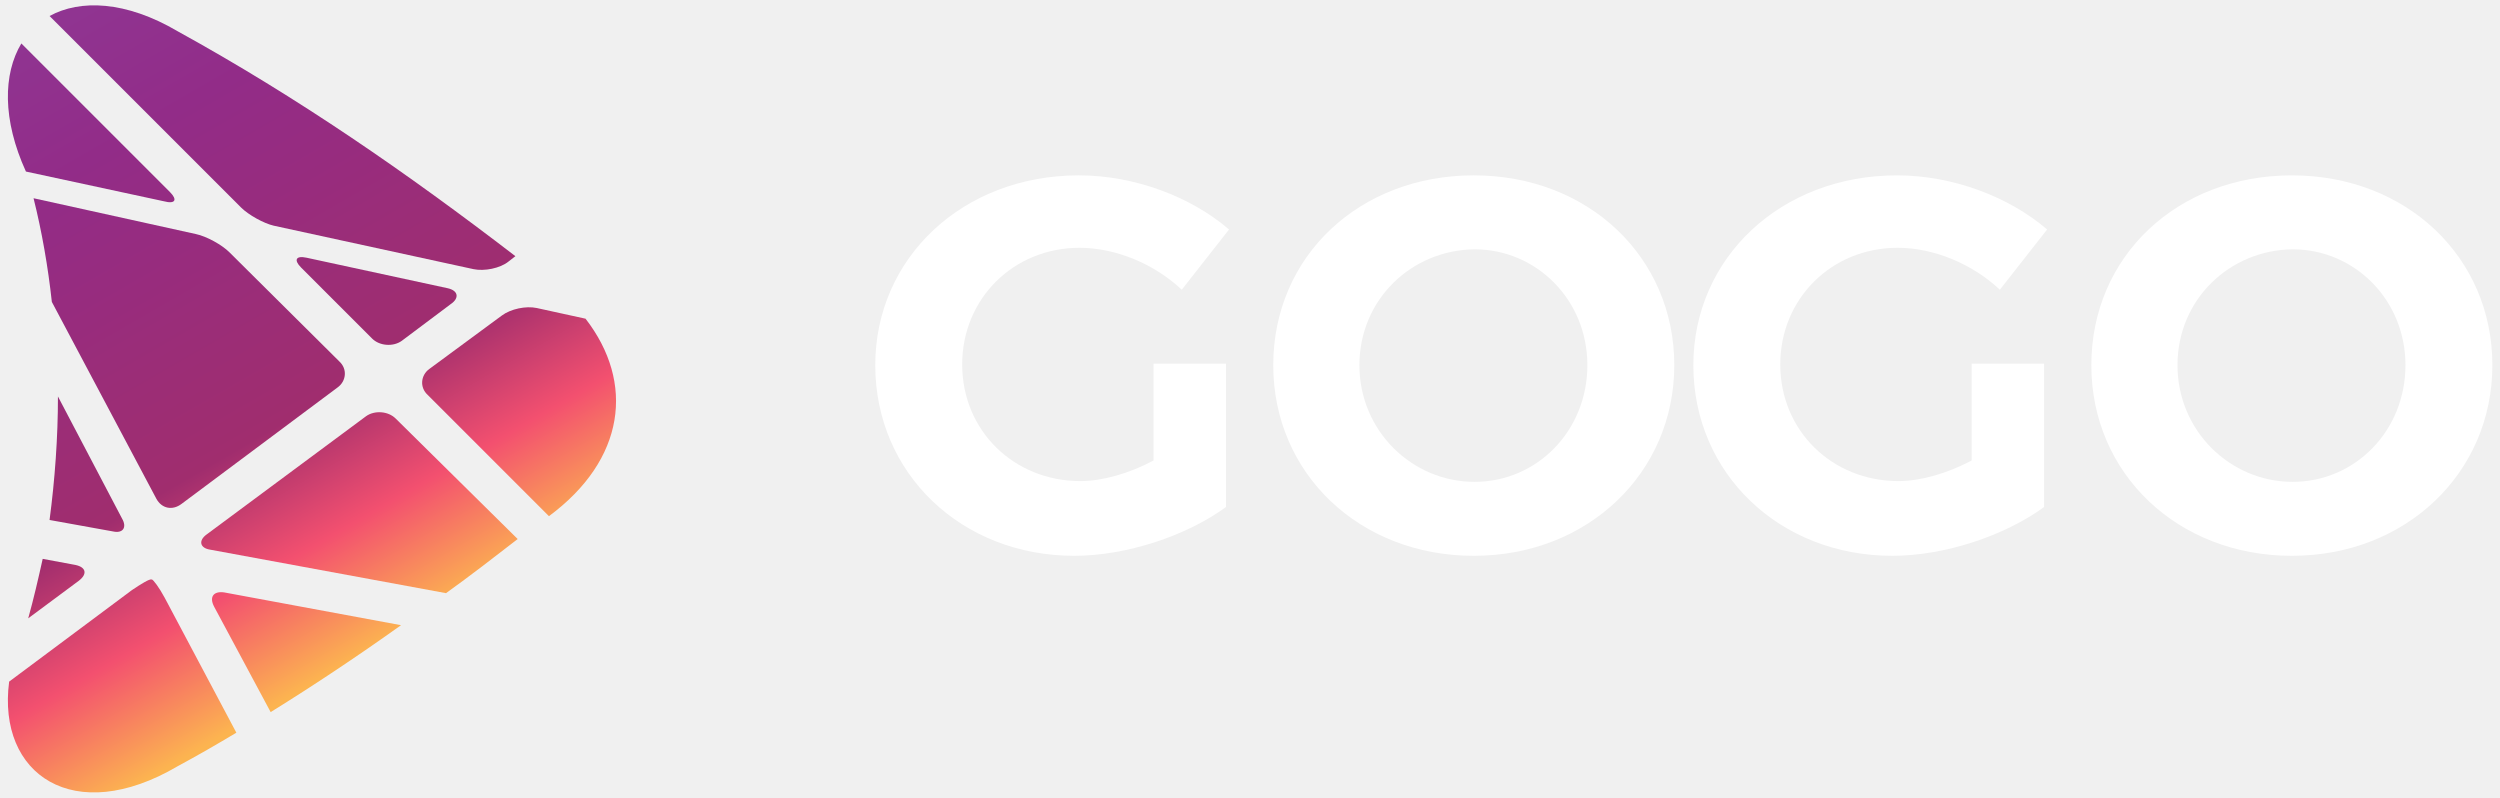
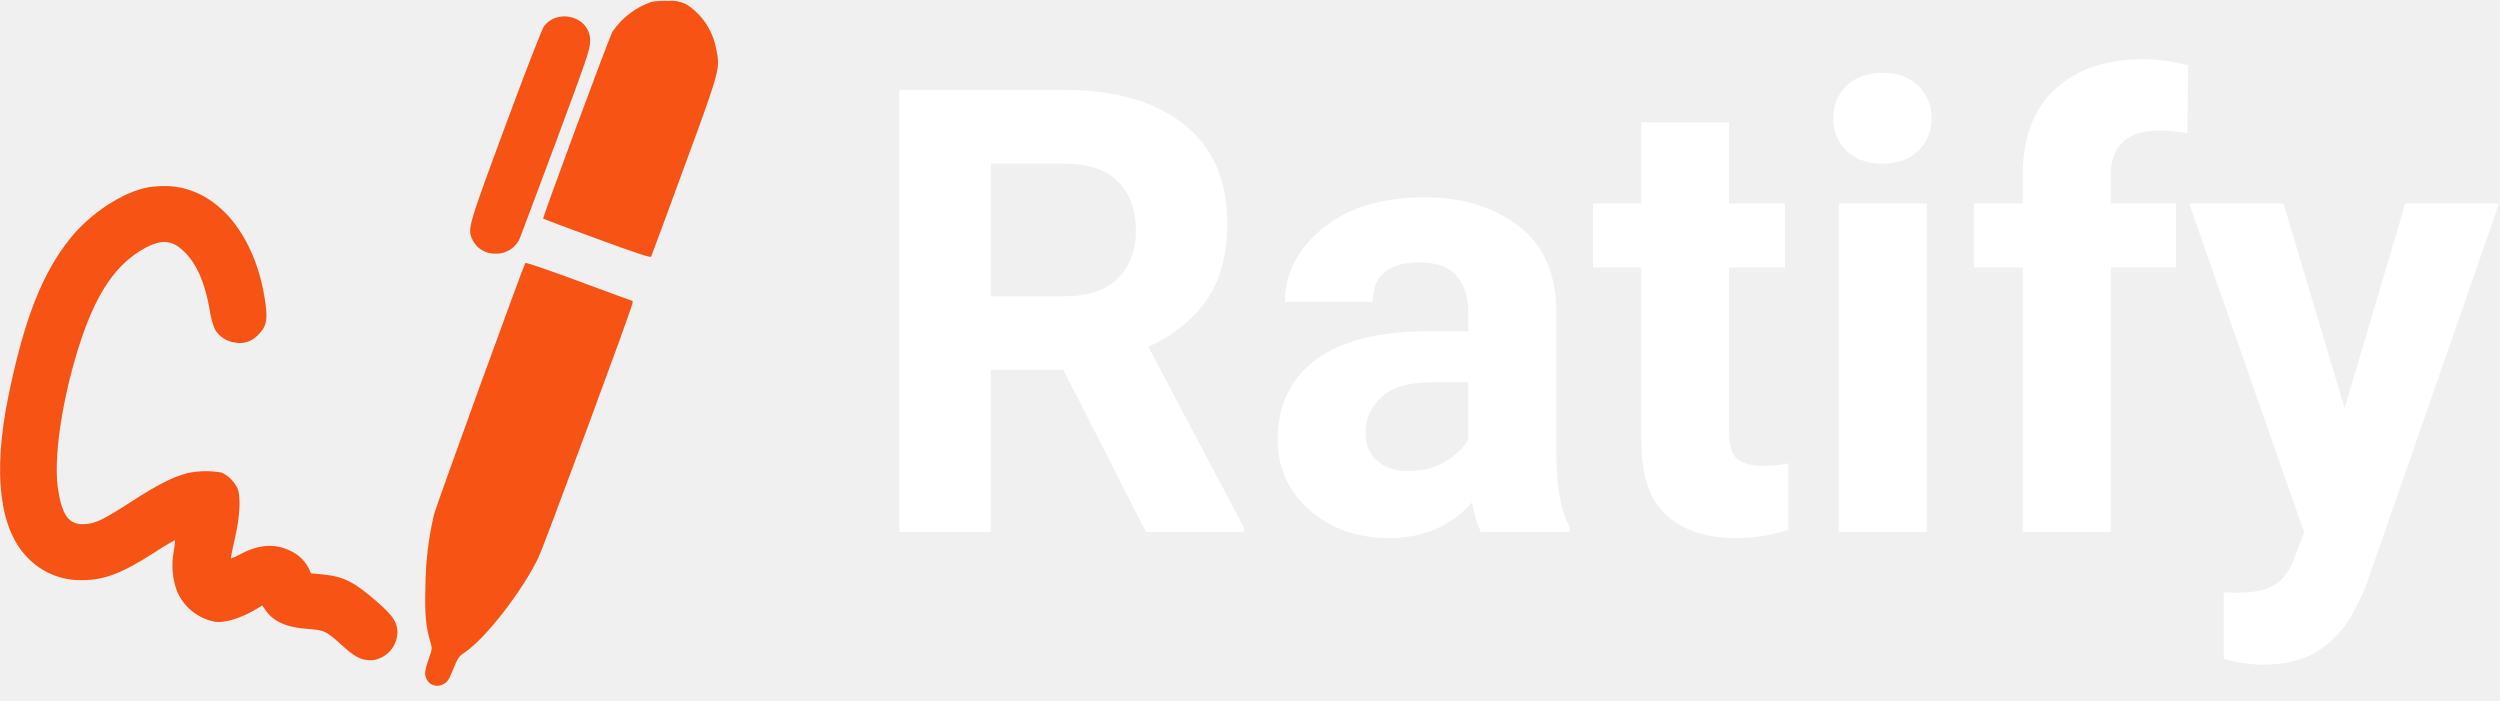
- <svg xmlns="http://www.w3.org/2000/svg" version="1.1" id="Layer_1" x="0px" y="0px" viewBox="0 0 327.9 104.6" style="enable-background:new 0 0 327.9 104.6;" xml:space="preserve">
-   <style type="text/css">
- 	.st0{fill:url(#SVGID_1_);}
- 	.st1{fill:url(#SVGID_2_);}
- 	.st2{fill:url(#SVGID_3_);}
- 	.st3{fill:url(#SVGID_4_);}
- 	.st4{fill:url(#SVGID_5_);}
- 	.st5{fill:url(#SVGID_6_);}
- 	.st6{fill:url(#SVGID_7_);}
- 	.st7{fill:url(#SVGID_8_);}
- 	.st8{fill:url(#SVGID_9_);}
- 	.st9{fill:url(#SVGID_10_);}
- 	.st10{fill:#FFFFFF;}
- </style>
-   <g>
-     <linearGradient id="SVGID_1_" gradientUnits="userSpaceOnUse" x1="-12.158" y1="-21.078" x2="50.025" y2="86.625">
-       <stop offset="0" style="stop-color:#8C42A1" />
-       <stop offset="0.389" style="stop-color:#922C88" />
-       <stop offset="0.731" style="stop-color:#A02D6E" />
-       <stop offset="0.86" style="stop-color:#F3506F" />
-       <stop offset="0.985" style="stop-color:#FCB450" />
-     </linearGradient>
-     <path class="st0" d="M20.5,65.4c0.7,1.3,2.1,1.6,3.3,0.7l20.5-15.3c1.1-0.8,1.3-2.4,0.2-3.4L30.1,33.1c-1-1-3-2.1-4.4-2.4L4.4,26   c1.1,4.4,1.9,9,2.4,13.6L20.5,65.4z" />
-     <linearGradient id="SVGID_2_" gradientUnits="userSpaceOnUse" x1="-40.403" y1="-4.771" x2="21.78" y2="102.932">
-       <stop offset="0" style="stop-color:#8C42A1" />
-       <stop offset="0.389" style="stop-color:#922C88" />
-       <stop offset="0.731" style="stop-color:#A02D6E" />
-       <stop offset="0.86" style="stop-color:#F3506F" />
-       <stop offset="0.985" style="stop-color:#FCB450" />
-     </linearGradient>
-     <path class="st1" d="M9.9,74.1l-4.3-0.8C5,76,4.4,78.6,3.7,81.1l6.6-4.9C11.5,75.3,11.3,74.4,9.9,74.1z" />
-     <linearGradient id="SVGID_3_" gradientUnits="userSpaceOnUse" x1="-32.969" y1="-9.063" x2="29.213" y2="98.64">
-       <stop offset="0" style="stop-color:#8C42A1" />
-       <stop offset="0.389" style="stop-color:#922C88" />
-       <stop offset="0.731" style="stop-color:#A02D6E" />
-       <stop offset="0.86" style="stop-color:#F3506F" />
-       <stop offset="0.985" style="stop-color:#FCB450" />
-     </linearGradient>
-     <path class="st2" d="M16,68L7.6,52c0,5.4-0.4,10.9-1.1,16.2l8.3,1.5C16.1,70,16.7,69.2,16,68z" />
-     <linearGradient id="SVGID_4_" gradientUnits="userSpaceOnUse" x1="-12.813" y1="-20.7" x2="49.369" y2="87.003">
-       <stop offset="0" style="stop-color:#8C42A1" />
-       <stop offset="0.389" style="stop-color:#922C88" />
-       <stop offset="0.731" style="stop-color:#A02D6E" />
-       <stop offset="0.86" style="stop-color:#F3506F" />
-       <stop offset="0.985" style="stop-color:#FCB450" />
-     </linearGradient>
-     <path class="st3" d="M22.3,25.2L2.8,5.7c-2.4,4-2.5,10,0.6,16.8l18.1,3.9C23,26.8,23.3,26.2,22.3,25.2z" />
-     <linearGradient id="SVGID_5_" gradientUnits="userSpaceOnUse" x1="7.894" y1="-32.655" x2="70.076" y2="75.048">
-       <stop offset="0" style="stop-color:#8C42A1" />
-       <stop offset="0.389" style="stop-color:#922C88" />
-       <stop offset="0.731" style="stop-color:#A02D6E" />
-       <stop offset="0.86" style="stop-color:#F3506F" />
-       <stop offset="0.985" style="stop-color:#FCB450" />
-     </linearGradient>
-     <path class="st4" d="M35.9,29.6l26.2,5.7c1.4,0.3,3.5-0.1,4.6-1l0.9-0.7C53.4,22.7,39.1,12.8,23.3,4.1c-6.8-4-12.8-4.2-16.8-2   l25.1,25.1C32.6,28.2,34.6,29.3,35.9,29.6z" />
-     <linearGradient id="SVGID_6_" gradientUnits="userSpaceOnUse" x1="9.082" y1="-33.341" x2="71.265" y2="74.362">
-       <stop offset="0" style="stop-color:#8C42A1" />
-       <stop offset="0.389" style="stop-color:#922C88" />
-       <stop offset="0.731" style="stop-color:#A02D6E" />
-       <stop offset="0.86" style="stop-color:#F3506F" />
-       <stop offset="0.985" style="stop-color:#FCB450" />
-     </linearGradient>
-     <path class="st5" d="M58.7,37.8l-18.5-4c-1.4-0.3-1.7,0.3-0.7,1.3l9.3,9.3c1,1,2.8,1.1,3.9,0.3l6.4-4.8   C60.3,39.1,60.1,38.1,58.7,37.8z" />
-     <linearGradient id="SVGID_7_" gradientUnits="userSpaceOnUse" x1="-17.145" y1="-18.198" x2="45.037" y2="89.504">
-       <stop offset="0" style="stop-color:#8C42A1" />
-       <stop offset="0.389" style="stop-color:#922C88" />
-       <stop offset="0.731" style="stop-color:#A02D6E" />
-       <stop offset="0.86" style="stop-color:#F3506F" />
-       <stop offset="0.985" style="stop-color:#FCB450" />
-     </linearGradient>
-     <path class="st6" d="M28.1,79.6l7.4,13.8C41.3,89.8,47,86,52.6,82l-23.2-4.3C28,77.5,27.4,78.3,28.1,79.6z" />
-     <linearGradient id="SVGID_8_" gradientUnits="userSpaceOnUse" x1="-7.617" y1="-23.7" x2="54.566" y2="84.003">
-       <stop offset="0" style="stop-color:#8C42A1" />
-       <stop offset="0.389" style="stop-color:#922C88" />
-       <stop offset="0.731" style="stop-color:#A02D6E" />
-       <stop offset="0.86" style="stop-color:#F3506F" />
-       <stop offset="0.985" style="stop-color:#FCB450" />
-     </linearGradient>
-     <path class="st7" d="M51.9,54.9c-1-1-2.8-1.1-3.9-0.3L27.1,70.1c-1.1,0.8-0.9,1.8,0.5,2l30.9,5.7c3.2-2.3,6.3-4.7,9.4-7.1   L51.9,54.9z" />
-     <linearGradient id="SVGID_9_" gradientUnits="userSpaceOnUse" x1="17.523" y1="-38.214" x2="79.705" y2="69.489">
-       <stop offset="0" style="stop-color:#8C42A1" />
-       <stop offset="0.389" style="stop-color:#922C88" />
-       <stop offset="0.731" style="stop-color:#A02D6E" />
-       <stop offset="0.86" style="stop-color:#F3506F" />
-       <stop offset="0.985" style="stop-color:#FCB450" />
-     </linearGradient>
-     <path class="st8" d="M65.8,41.4l-9.5,7c-1.1,0.8-1.3,2.4-0.2,3.4l15.9,15.9c10-7.4,11.3-17.5,4.8-25.9l-6.4-1.4   C69,40.1,67,40.5,65.8,41.4z" />
-     <linearGradient id="SVGID_10_" gradientUnits="userSpaceOnUse" x1="-41.402" y1="-4.194" x2="20.78" y2="103.509">
-       <stop offset="0" style="stop-color:#8C42A1" />
-       <stop offset="0.389" style="stop-color:#922C88" />
-       <stop offset="0.731" style="stop-color:#A02D6E" />
-       <stop offset="0.86" style="stop-color:#F3506F" />
-       <stop offset="0.985" style="stop-color:#FCB450" />
-     </linearGradient>
-     <path class="st9" d="M19.9,76c-0.3-0.1-1.4,0.6-2.6,1.4l-16.1,12c-1.6,12.2,8.5,19.1,22.1,11.1c2.6-1.4,5.2-2.9,7.7-4.4l-9.4-17.7   C20.9,77.1,20.1,76,19.9,76z" />
-     <g>
-       <path class="st10" d="M151.2,47.7h9.6v18.8c-5.2,3.8-13.1,6.4-19.9,6.4c-14.8,0-26.1-10.8-26.1-25c0-14.1,11.5-24.9,26.7-24.9    c7.3,0,14.7,2.8,19.7,7.1l-6.2,7.9c-3.6-3.4-8.7-5.5-13.4-5.5c-8.7,0-15.4,6.7-15.4,15.3c0,8.7,6.8,15.3,15.5,15.3    c2.9,0,6.4-1,9.6-2.7V47.7z" />
-       <path class="st10" d="M219.6,47.9c0,14.1-11.3,25-26.3,25s-26.3-10.8-26.3-25c0-14.3,11.3-24.9,26.3-24.9S219.6,33.7,219.6,47.9z     M178.3,47.9c0,8.6,6.9,15.3,15.1,15.3c8.2,0,14.8-6.7,14.8-15.3c0-8.6-6.7-15.2-14.8-15.2C185.1,32.8,178.3,39.3,178.3,47.9z" />
-       <path class="st10" d="M258.5,47.7h9.6v18.8c-5.2,3.8-13.1,6.4-19.9,6.4c-14.8,0-26.1-10.8-26.1-25c0-14.1,11.5-24.9,26.7-24.9    c7.3,0,14.7,2.8,19.7,7.1l-6.2,7.9c-3.6-3.4-8.7-5.5-13.4-5.5c-8.7,0-15.4,6.7-15.4,15.3c0,8.7,6.8,15.3,15.5,15.3    c2.9,0,6.4-1,9.6-2.7V47.7z" />
-       <path class="st10" d="M326.9,47.9c0,14.1-11.3,25-26.3,25s-26.3-10.8-26.3-25c0-14.3,11.3-24.9,26.3-24.9S326.9,33.7,326.9,47.9z     M285.6,47.9c0,8.6,6.9,15.3,15.1,15.3c8.2,0,14.8-6.7,14.8-15.3c0-8.6-6.7-15.2-14.8-15.2C292.4,32.8,285.6,39.3,285.6,47.9z" />
-     </g>
-   </g>
+ <svg xmlns="http://www.w3.org/2000/svg" id="Layer_1" data-name="Layer 1" viewBox="0 0 402.06 112.65">
+   <defs>
+     <style>.cls-1{fill:#f75314;}.cls-2{font-size:100px;fill:#fff;font-family:Roboto-Bold, Roboto;font-weight:700;}</style>
+   </defs>
+   <path class="cls-1" d="M172.78,100.59a12.52,12.52,0,0,0-6.3,4.8c-.56,1-11.3,30-11.15,30.08s3.95,1.52,8.65,3.23c5.82,2.15,8.62,3.07,8.71,2.89s2.5-6.7,5.39-14.58c5.76-15.68,5.73-15.68,5.1-18.73a10.88,10.88,0,0,0-4.6-7.15,5.15,5.15,0,0,0-3.09-.68A13.21,13.21,0,0,0,172.78,100.59Z" transform="translate(-67.98 -100.3)" />
+   <path class="cls-1" d="M157,103.29a4.56,4.56,0,0,0-1.51,1.18c-.32.45-3,7.29-6.25,16.11-6.12,16.54-6.12,16.56-5.22,18.37a3.87,3.87,0,0,0,3.61,2.14,4.1,4.1,0,0,0,4.07-2.79c.22-.57,2.84-7.52,5.8-15.46,4.8-12.93,5.37-14.58,5.39-15.82a3.76,3.76,0,0,0-1.83-3.45A4.5,4.5,0,0,0,157,103.29Z" transform="translate(-67.98 -100.3)" />
+   <path class="cls-1" d="M91.92,130.4c-4.13.74-9.34,4.13-12.66,8.26-4.49,5.57-7.4,13-9.93,25.36s-1.46,21.4,3.12,26a11.68,11.68,0,0,0,8.73,3.58c3.59,0,6.45-1.1,11.71-4.49a37,37,0,0,1,3.23-1.94,10.24,10.24,0,0,1-.2,1.79,12.24,12.24,0,0,0,.54,6.47,8.35,8.35,0,0,0,6,4.85c1.67.28,4.4-.58,7-2.18l.7-.43.54.79c1.26,1.82,3.39,2.77,6.91,3,2.61.2,2.77.27,5.8,3,1.91,1.71,3,2.14,4.62,2a4.6,4.6,0,0,0,3.86-4.42c0-1.65-.68-2.69-3.16-4.86-3.88-3.38-5.51-4.19-9-4.51l-1.74-.16-.4-.9a6.28,6.28,0,0,0-3.12-2.82c-2.39-1.11-4.92-.9-7.74.59-.9.49-1.64.79-1.64.67s.31-1.6.7-3.31c.76-3.37.92-6.32.45-7.77a5.51,5.51,0,0,0-2.58-2.66,14.1,14.1,0,0,0-5.55.09c-2.14.52-4.74,1.81-8.84,4.47-4.65,3-5.83,3.56-7.43,3.7-2.59.25-3.74-1.08-4.44-5.06C76.4,174.45,78,164,81,155c2.58-7.72,5.67-12.21,10.14-14.72,2.84-1.55,4.56-1.42,6.54.57s3.23,4.85,4,9.14a13.47,13.47,0,0,0,.84,3.25,4.38,4.38,0,0,0,3.18,2.14,3.93,3.93,0,0,0,3.72-1.15c1.36-1.31,1.63-2.32,1.27-5-1.45-11-7.7-18.59-15.57-19A18.41,18.41,0,0,0,91.92,130.4Z" transform="translate(-67.98 -100.3)" />
+   <path class="cls-1" d="M152.47,142.58c-.38.64-14.29,38.89-14.69,40.47a52.11,52.11,0,0,0-1.38,11.55c-.13,4.42.07,6.59.77,8.85.34,1.17.34,1.21-.25,2.86-.68,1.92-.72,2.64-.23,3.41a1.93,1.93,0,0,0,2.55.63c.7-.36.91-.65,1.61-2.39s.9-2.08,1.8-2.69c3.36-2.23,9.12-9.63,11.87-15.18.93-1.92,15.21-40.49,15.21-41.12,0-.16,0-.29-.07-.29s-3.9-1.4-8.57-3.14S152.54,142.49,152.47,142.58Z" transform="translate(-67.98 -100.3)" />
+   <text class="cls-2" transform="translate(138.29 85.55)">Ratify</text>
</svg>
